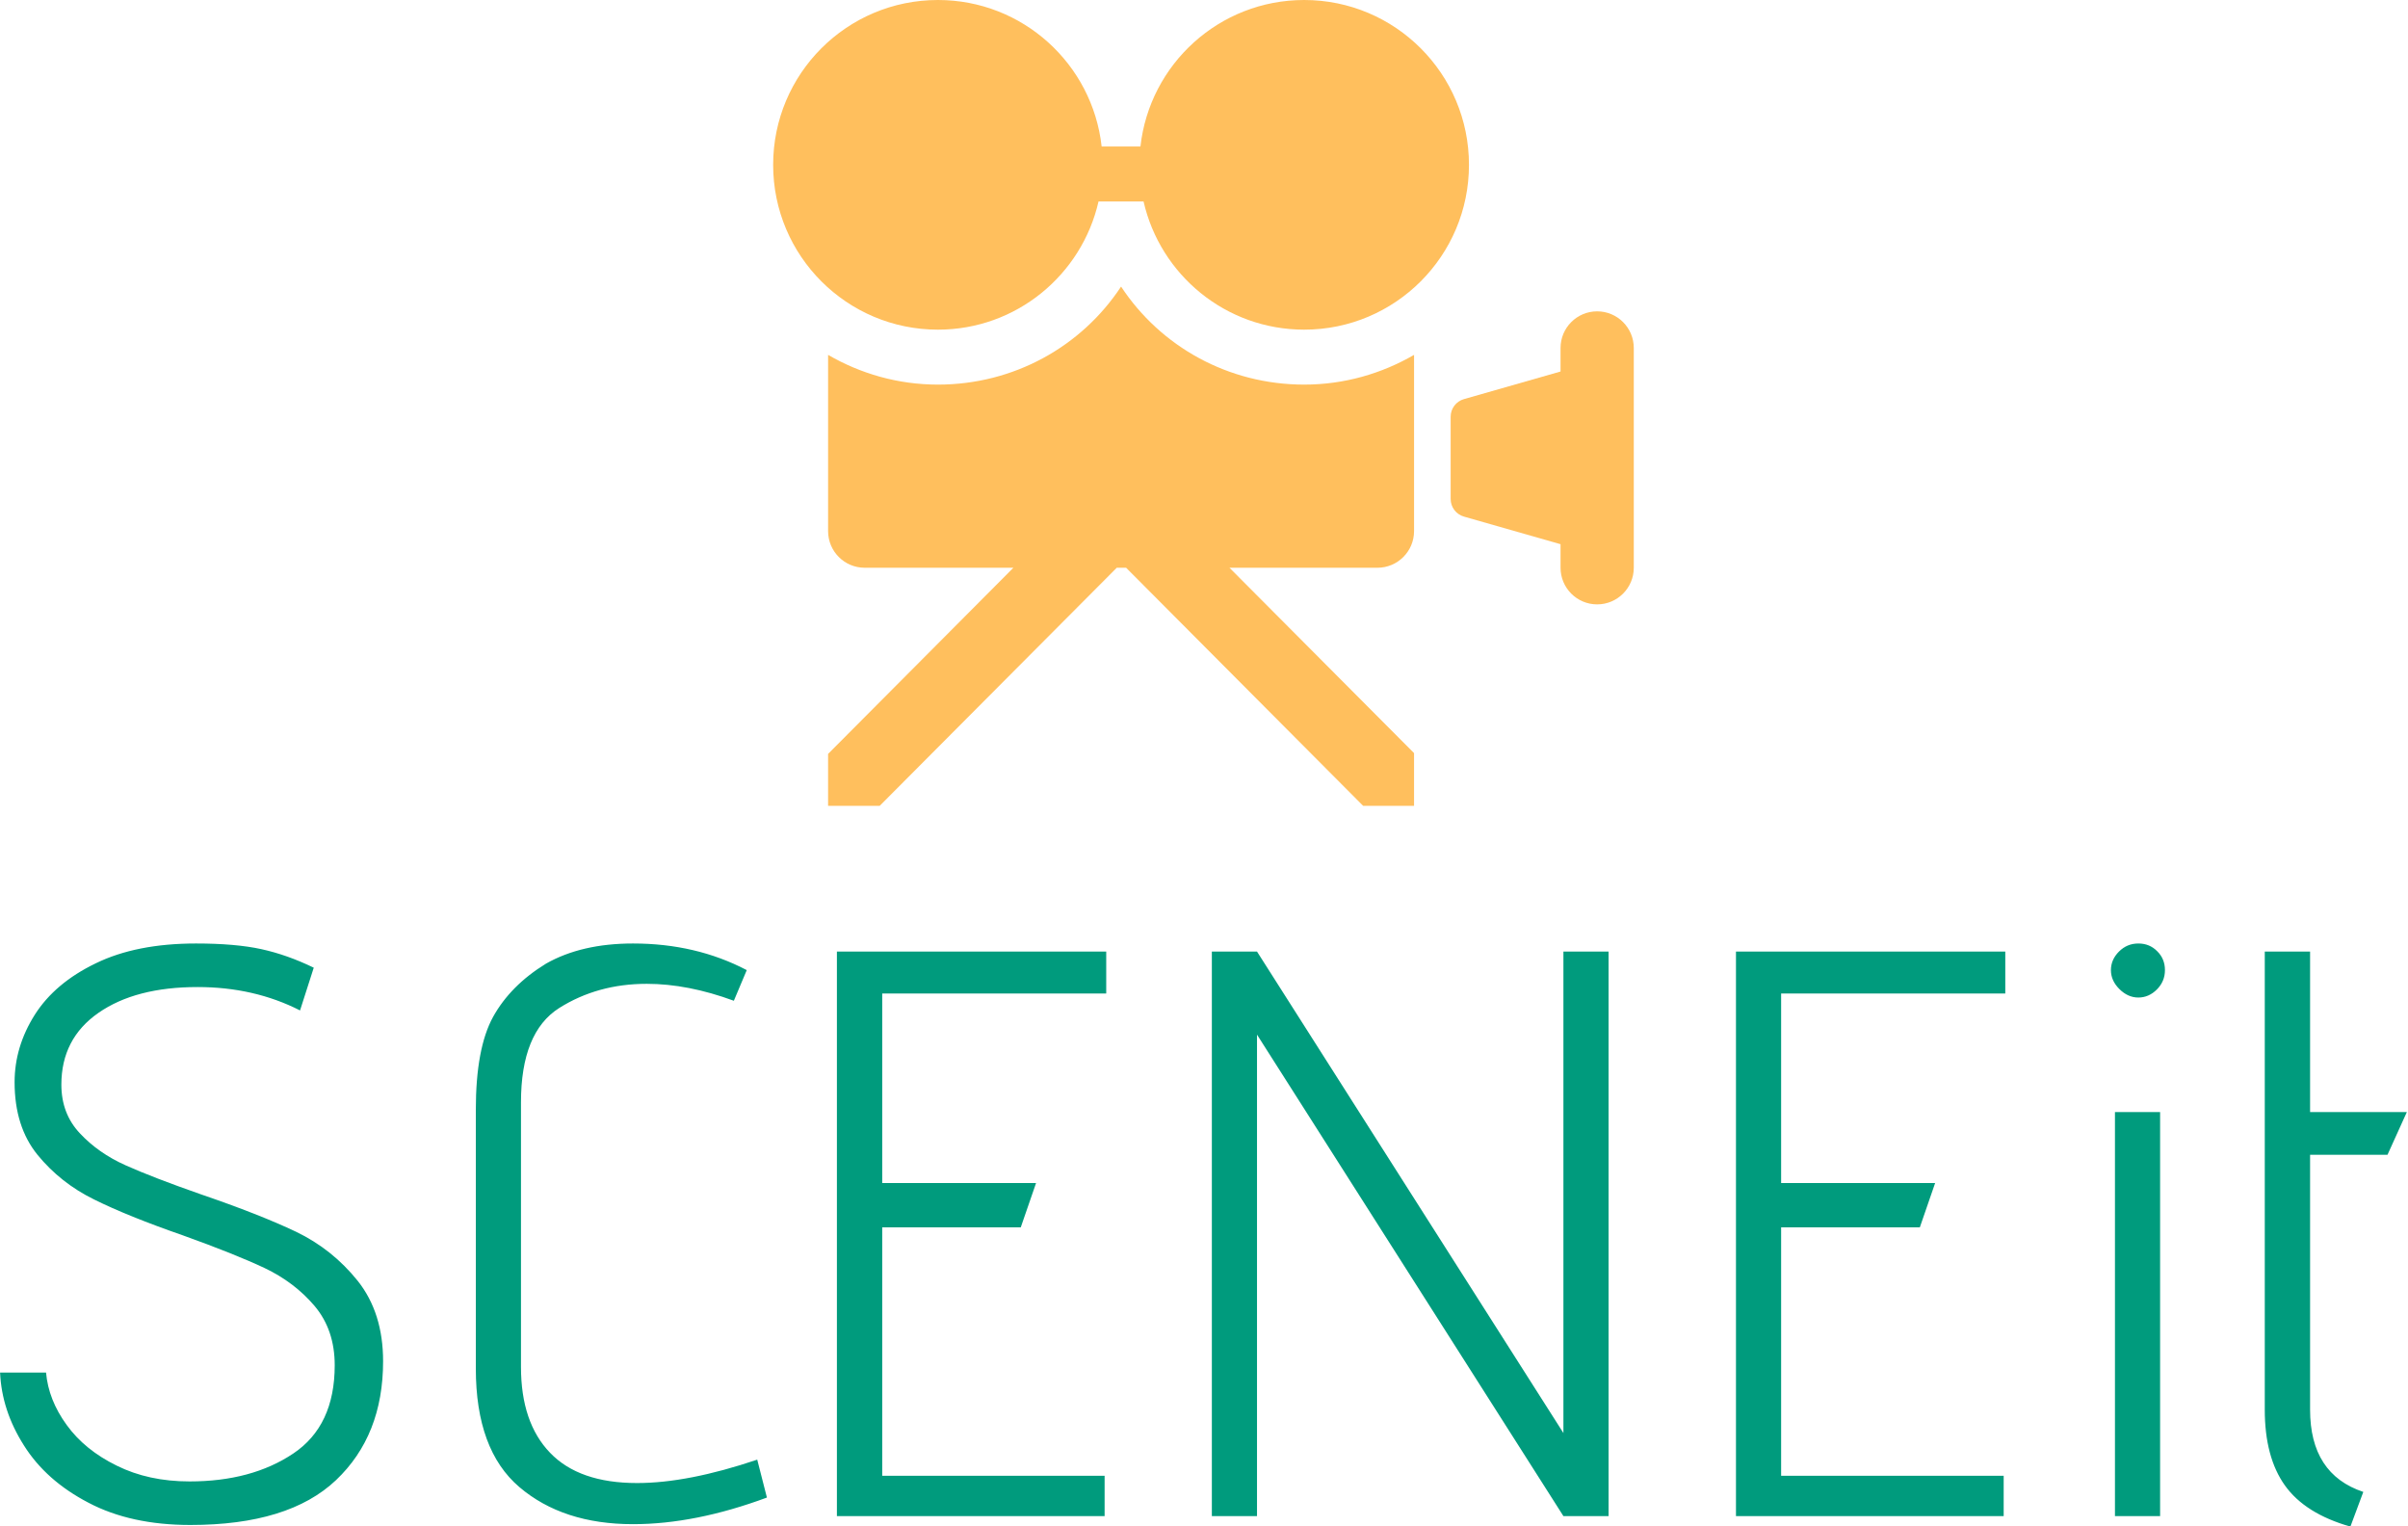
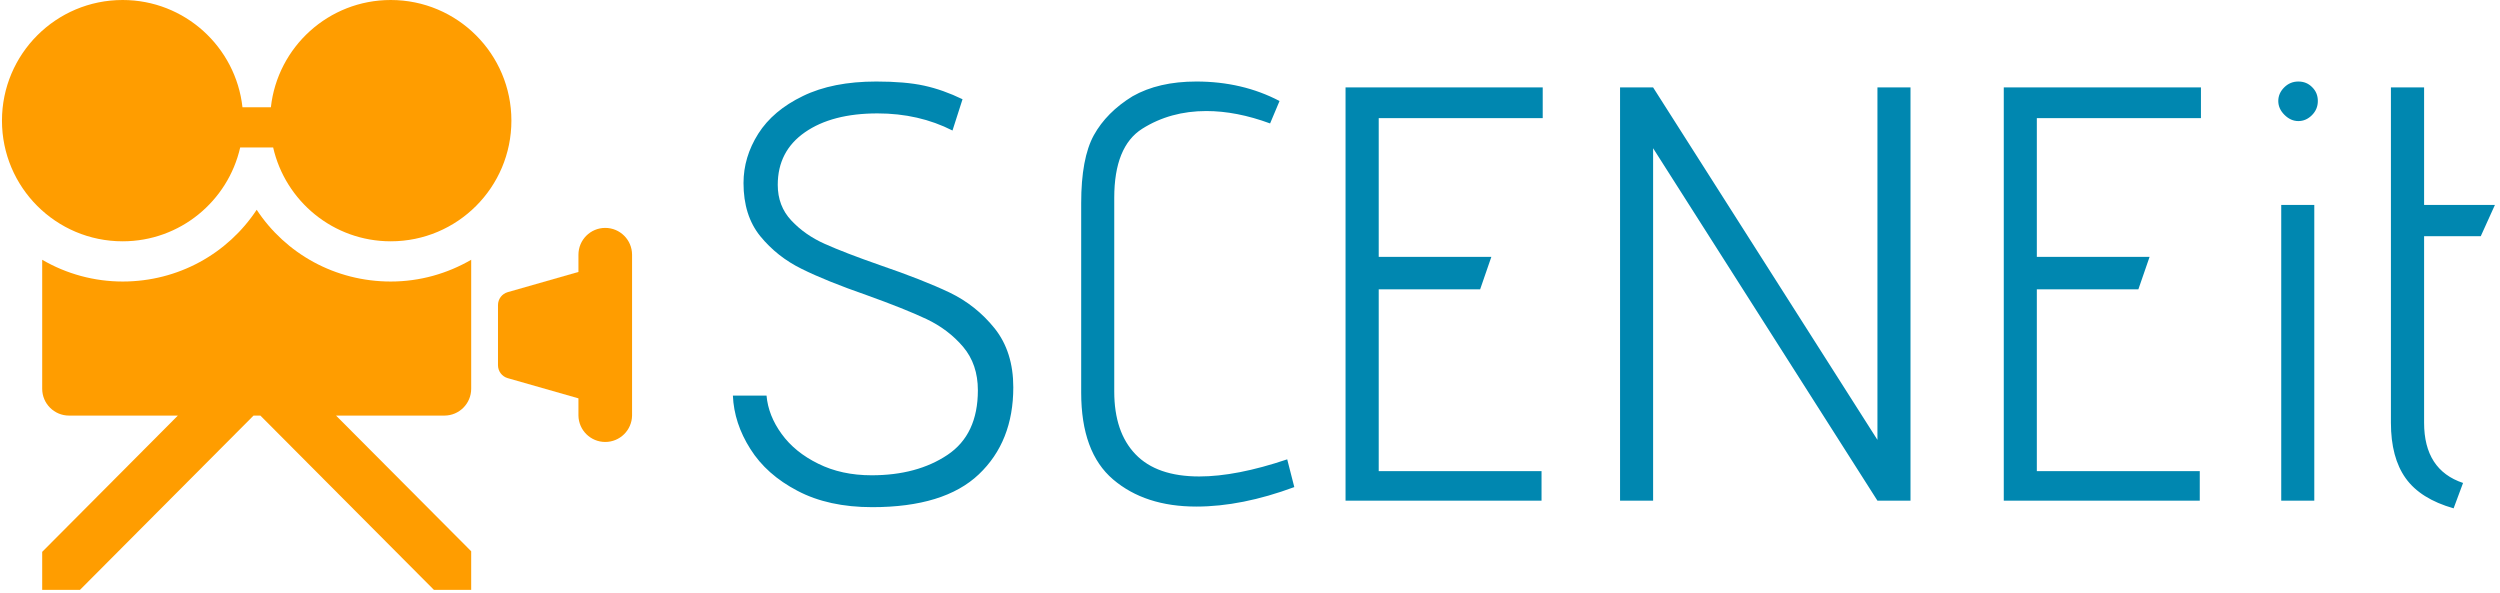
- <svg xmlns="http://www.w3.org/2000/svg" version="1.1" width="1500" height="950" viewBox="0 0 1500 950">
-   <g transform="matrix(1,0,0,1,-0.3321065,0.3846154)">
-     <svg viewBox="0 0 390 247" data-background-color="#ececea" preserveAspectRatio="xMidYMid meet" height="950" width="1500">
-       <g id="tight-bounds" transform="matrix(1,0,0,1,0.08634769,-0.1)">
-         <svg viewBox="0 0 389.827 247.2" height="247.2" width="389.827">
+ <svg xmlns="http://www.w3.org/2000/svg" version="1.1" width="2000" height="474" viewBox="0 0 2000 474">
+   <g transform="matrix(1,0,0,1,-1.212121,-1.05381)">
+     <svg viewBox="0 0 396 94" data-background-color="#ececea" preserveAspectRatio="xMidYMid meet" height="474" width="2000">
+       <g id="tight-bounds" transform="matrix(1,0,0,1,0.24,0.2089834)">
+         <svg viewBox="0 0 395.52 93.582" height="93.582" width="395.52">
          <g>
-             <svg viewBox="0 0 395.52 250.81" height="247.2" width="389.827">
-               <g transform="matrix(1,0,0,1,0,155.0106)">
+             <svg viewBox="0 0 559.56 132.395" height="93.582" width="395.52">
+               <g transform="matrix(1,0,0,1,164.0397,18.29767)">
                <svg viewBox="0 0 395.52 95.799" height="95.799" width="395.52">
                  <g id="textblocktransform">
                    <svg viewBox="0 0 395.52 95.799" height="95.799" width="395.52" id="textblock">
                      <g>
                        <svg viewBox="0 0 395.52 95.799" height="95.799" width="395.52">
                          <g transform="matrix(1,0,0,1,0,0)">
-                             <svg width="395.52" viewBox="1.85 -35.5 149.24 36.15" height="95.799" data-palette-color="#009b7d">
-                               <path d="M4.7-8.9Q4.85-7.2 5.98-5.65 7.1-4.1 9.08-3.13 11.05-2.15 13.6-2.15L13.6-2.15Q17.45-2.15 20.03-3.88 22.6-5.6 22.6-9.35L22.6-9.35Q22.6-11.55 21.35-13.03 20.1-14.5 18.25-15.38 16.4-16.25 13.2-17.4L13.2-17.4Q9.75-18.6 7.68-19.63 5.6-20.65 4.17-22.4 2.75-24.15 2.75-26.9L2.75-26.9Q2.75-29.1 4-31.08 5.25-33.05 7.78-34.27 10.3-35.5 14-35.5L14-35.5Q16.45-35.5 18.05-35.15 19.65-34.8 21.3-34L21.3-34 20.45-31.35Q17.6-32.8 14.1-32.8L14.1-32.8Q10.25-32.8 7.95-31.2 5.65-29.6 5.65-26.75L5.65-26.75Q5.65-24.95 6.8-23.73 7.95-22.5 9.63-21.75 11.3-21 14.3-19.95L14.3-19.95Q17.95-18.7 20.2-17.63 22.45-16.55 24.03-14.58 25.6-12.6 25.6-9.6L25.6-9.6Q25.6-5 22.68-2.23 19.75 0.55 13.65 0.55L13.65 0.55Q9.95 0.55 7.33-0.83 4.7-2.2 3.33-4.38 1.95-6.55 1.85-8.9L1.85-8.9 4.7-8.9ZM49.4-1.15Q44.95 0.5 41.1 0.5L41.1 0.5Q36.75 0.5 34.05-1.8 31.35-4.1 31.35-9.15L31.35-9.15 31.35-25.2Q31.35-29 32.42-30.95 33.5-32.9 35.7-34.25L35.7-34.25Q37.9-35.5 41.1-35.5L41.1-35.5Q45-35.5 48.15-33.85L48.15-33.85 47.35-31.95Q44.5-33 41.95-33L41.95-33Q38.9-33 36.52-31.5 34.15-30 34.15-25.65L34.15-25.65 34.15-9.25Q34.15-5.8 35.95-3.93 37.75-2.05 41.35-2.05L41.35-2.05Q44.5-2.05 48.8-3.5L48.8-3.5 49.4-1.15ZM53.74 0L53.74-35 70.44-35 70.44-32.4 56.55-32.4 56.55-20.65 66.09-20.65 65.14-17.9 56.55-17.9 56.55-2.5 70.34-2.5 70.34 0 53.74 0ZM98.79 0L79.79-29.85 79.79 0 76.99 0 76.99-35 79.79-35 98.79-5.15 98.79-35 101.59-35 101.59 0 98.79 0ZM109.49 0L109.49-35 126.19-35 126.19-32.4 112.29-32.4 112.29-20.65 121.84-20.65 120.89-17.9 112.29-17.9 112.29-2.5 126.09-2.5 126.09 0 109.49 0ZM134.44-32.15Q133.79-32.15 133.26-32.68 132.74-33.2 132.74-33.85L132.74-33.85Q132.74-34.5 133.24-35 133.74-35.5 134.44-35.5L134.44-35.5Q135.14-35.5 135.61-35.02 136.09-34.55 136.09-33.85L136.09-33.85Q136.09-33.15 135.59-32.65 135.09-32.15 134.44-32.15L134.44-32.15ZM132.99 0L132.99-25.05 135.79-25.05 135.79 0 132.99 0ZM147.59 0.65Q144.78-0.15 143.53-1.9 142.28-3.65 142.28-6.6L142.28-6.6 142.28-35 145.09-35 145.09-25.05 151.09-25.05 149.89-22.4 145.09-22.4 145.09-6.6Q145.09-2.6 148.39-1.5L148.39-1.5 147.59 0.65Z" opacity="1" transform="matrix(1,0,0,1,0,0)" fill="#009b7d" class="wordmark-text-0" data-fill-palette-color="primary" id="text-0" />
+                             <svg width="395.52" viewBox="1.85 -35.5 149.24 36.15" height="95.799" data-palette-color="#0087b0">
+                               <path d="M4.7-8.9Q4.85-7.2 5.98-5.65 7.1-4.1 9.08-3.13 11.05-2.15 13.6-2.15L13.6-2.15Q17.45-2.15 20.03-3.88 22.6-5.6 22.6-9.35L22.6-9.35Q22.6-11.55 21.35-13.03 20.1-14.5 18.25-15.38 16.4-16.25 13.2-17.4L13.2-17.4Q9.75-18.6 7.68-19.63 5.6-20.65 4.17-22.4 2.75-24.15 2.75-26.9L2.75-26.9Q2.75-29.1 4-31.08 5.25-33.05 7.78-34.27 10.3-35.5 14-35.5L14-35.5Q16.45-35.5 18.05-35.15 19.65-34.8 21.3-34L21.3-34 20.45-31.35Q17.6-32.8 14.1-32.8L14.1-32.8Q10.25-32.8 7.95-31.2 5.65-29.6 5.65-26.75L5.65-26.75Q5.65-24.95 6.8-23.73 7.95-22.5 9.63-21.75 11.3-21 14.3-19.95L14.3-19.95Q17.95-18.7 20.2-17.63 22.45-16.55 24.03-14.58 25.6-12.6 25.6-9.6L25.6-9.6Q25.6-5 22.68-2.23 19.75 0.55 13.65 0.55L13.65 0.55Q9.95 0.55 7.33-0.83 4.7-2.2 3.33-4.38 1.95-6.55 1.85-8.9L1.85-8.9 4.7-8.9ZM49.4-1.15Q44.95 0.5 41.1 0.5L41.1 0.5Q36.75 0.5 34.05-1.8 31.35-4.1 31.35-9.15L31.35-9.15 31.35-25.2Q31.35-29 32.42-30.95 33.5-32.9 35.7-34.25L35.7-34.25Q37.9-35.5 41.1-35.5L41.1-35.5Q45-35.5 48.15-33.85L48.15-33.85 47.35-31.95Q44.5-33 41.95-33L41.95-33Q38.9-33 36.52-31.5 34.15-30 34.15-25.65L34.15-25.65 34.15-9.25Q34.15-5.8 35.95-3.93 37.75-2.05 41.35-2.05L41.35-2.05Q44.5-2.05 48.8-3.5L48.8-3.5 49.4-1.15ZM53.74 0L53.74-35 70.44-35 70.44-32.4 56.55-32.4 56.55-20.65 66.09-20.65 65.14-17.9 56.55-17.9 56.55-2.5 70.34-2.5 70.34 0 53.74 0ZM98.79 0L79.79-29.85 79.79 0 76.99 0 76.99-35 79.79-35 98.79-5.15 98.79-35 101.59-35 101.59 0 98.79 0ZM109.49 0L109.49-35 126.19-35 126.19-32.4 112.29-32.4 112.29-20.65 121.84-20.65 120.89-17.9 112.29-17.9 112.29-2.5 126.09-2.5 126.09 0 109.49 0ZM134.44-32.15Q133.79-32.15 133.26-32.68 132.74-33.2 132.74-33.85L132.74-33.85Q132.74-34.5 133.24-35 133.74-35.5 134.44-35.5L134.44-35.5Q135.14-35.5 135.61-35.02 136.09-34.55 136.09-33.85L136.09-33.85Q136.09-33.15 135.59-32.65 135.09-32.15 134.44-32.15L134.44-32.15ZM132.99 0L132.99-25.05 135.79-25.05 135.79 0 132.99 0ZM147.59 0.65Q144.78-0.15 143.53-1.9 142.28-3.65 142.28-6.6L142.28-6.6 142.28-35 145.09-35 145.09-25.05 151.09-25.05 149.89-22.4 145.09-22.4 145.09-6.6Q145.09-2.6 148.39-1.5L148.39-1.5 147.59 0.65Z" opacity="1" transform="matrix(1,0,0,1,0,0)" fill="#0087b0" class="wordmark-text-0" data-fill-palette-color="primary" id="text-0" />
                            </svg>
                          </g>
                        </svg>
                      </g>
                    </svg>
                  </g>
                </svg>
              </g>
-               <g transform="matrix(1,0,0,1,127.0481,0)">
+               <g>
                <svg viewBox="0 0 141.424 132.395" height="132.395" width="141.424">
                  <g>
-                     <svg version="1.1" x="0" y="0" viewBox="5 7.873 90 84.254" enable-background="new 0 0 100 100" xml:space="preserve" height="132.395" width="141.424" class="icon-icon-0" data-fill-palette-color="accent" id="icon-0">
-                       <g fill="#ffbf5d" data-fill-palette-color="accent">
-                         <path fill="#ffbf5d" d="M60.532 7.873c-8.872 0-16.168 6.702-17.122 15.319h-4.058c-0.954-8.617-8.247-15.319-17.118-15.319C12.712 7.873 5 15.588 5 25.106c0 9.518 7.712 17.234 17.234 17.234 8.198 0 15.046-5.733 16.792-13.404h4.709c1.747 7.671 8.595 13.404 16.797 13.404 9.518 0 17.233-7.716 17.233-17.234C77.766 15.588 70.05 7.873 60.532 7.873" data-fill-palette-color="accent" />
-                         <path fill="#ffbf5d" d="M91.17 40.425c-2.116 0-3.829 1.717-3.829 3.83v2.461l-10.103 2.887c-0.822 0.234-1.388 0.987-1.388 1.84v8.6c0 0.856 0.565 1.606 1.388 1.842l10.103 2.887v2.461c0 2.113 1.713 3.83 3.829 3.83 2.113 0 3.83-1.717 3.83-3.83V44.255C95 42.142 93.283 40.425 91.17 40.425" data-fill-palette-color="accent" />
-                         <path fill="#ffbf5d" d="M41.383 37.837c-4.144 6.279-11.22 10.248-19.148 10.248-4.189 0-8.104-1.145-11.489-3.108v18.427c0 2.115 1.713 3.83 3.829 3.83h15.548L10.745 86.697v5.43h5.396l24.793-24.894h0.976l24.789 24.894h5.322v-5.513L52.719 67.234h15.473c2.113 0 3.83-1.715 3.83-3.83V44.977c-3.389 1.963-7.305 3.108-11.489 3.108C52.6 48.085 45.523 44.117 41.383 37.837" data-fill-palette-color="accent" />
-                       </g>
+                     <svg xml:space="preserve" viewBox="5 7.873 90 84.254" x="0" y="0" height="132.395" width="141.424" class="icon-icon-0" data-fill-palette-color="accent" id="icon-0">
+                       <path d="M60.532 7.873c-8.872 0-16.168 6.702-17.122 15.319h-4.058c-0.954-8.617-8.247-15.319-17.118-15.319C12.712 7.873 5 15.588 5 25.106S12.712 42.34 22.234 42.34c8.198 0 15.046-5.733 16.792-13.404h4.709c1.747 7.671 8.595 13.404 16.797 13.404 9.518 0 17.233-7.716 17.233-17.234 0.001-9.518-7.715-17.233-17.233-17.233M91.17 40.425a3.83 3.83 0 0 0-3.829 3.83v2.461l-10.103 2.887a1.914 1.914 0 0 0-1.388 1.84v8.6c0 0.856 0.565 1.606 1.388 1.842l10.103 2.887v2.461a3.83 3.83 0 0 0 7.659 0V44.255a3.833 3.833 0 0 0-3.83-3.83" fill="#ff9d00" data-fill-palette-color="accent" />
+                       <path d="M41.383 37.837c-4.144 6.279-11.22 10.248-19.148 10.248a22.8 22.8 0 0 1-11.489-3.108v18.427a3.83 3.83 0 0 0 3.829 3.83h15.548L10.745 86.697v5.43h5.396l24.793-24.894h0.976l24.789 24.894h5.322v-5.513l-19.302-19.38h15.473a3.83 3.83 0 0 0 3.83-3.83V44.977c-3.389 1.963-7.305 3.108-11.489 3.108-7.933 0-15.01-3.968-19.15-10.248" fill="#ff9d00" data-fill-palette-color="accent" />
                    </svg>
                  </g>
                </svg>
              </g>
-               <g />
            </svg>
          </g>
          <defs />
        </svg>
-         <rect width="389.827" height="247.2" fill="none" stroke="none" visibility="hidden" />
+         <rect width="395.52" height="93.582" fill="none" stroke="none" visibility="hidden" />
      </g>
    </svg>
  </g>
</svg>
